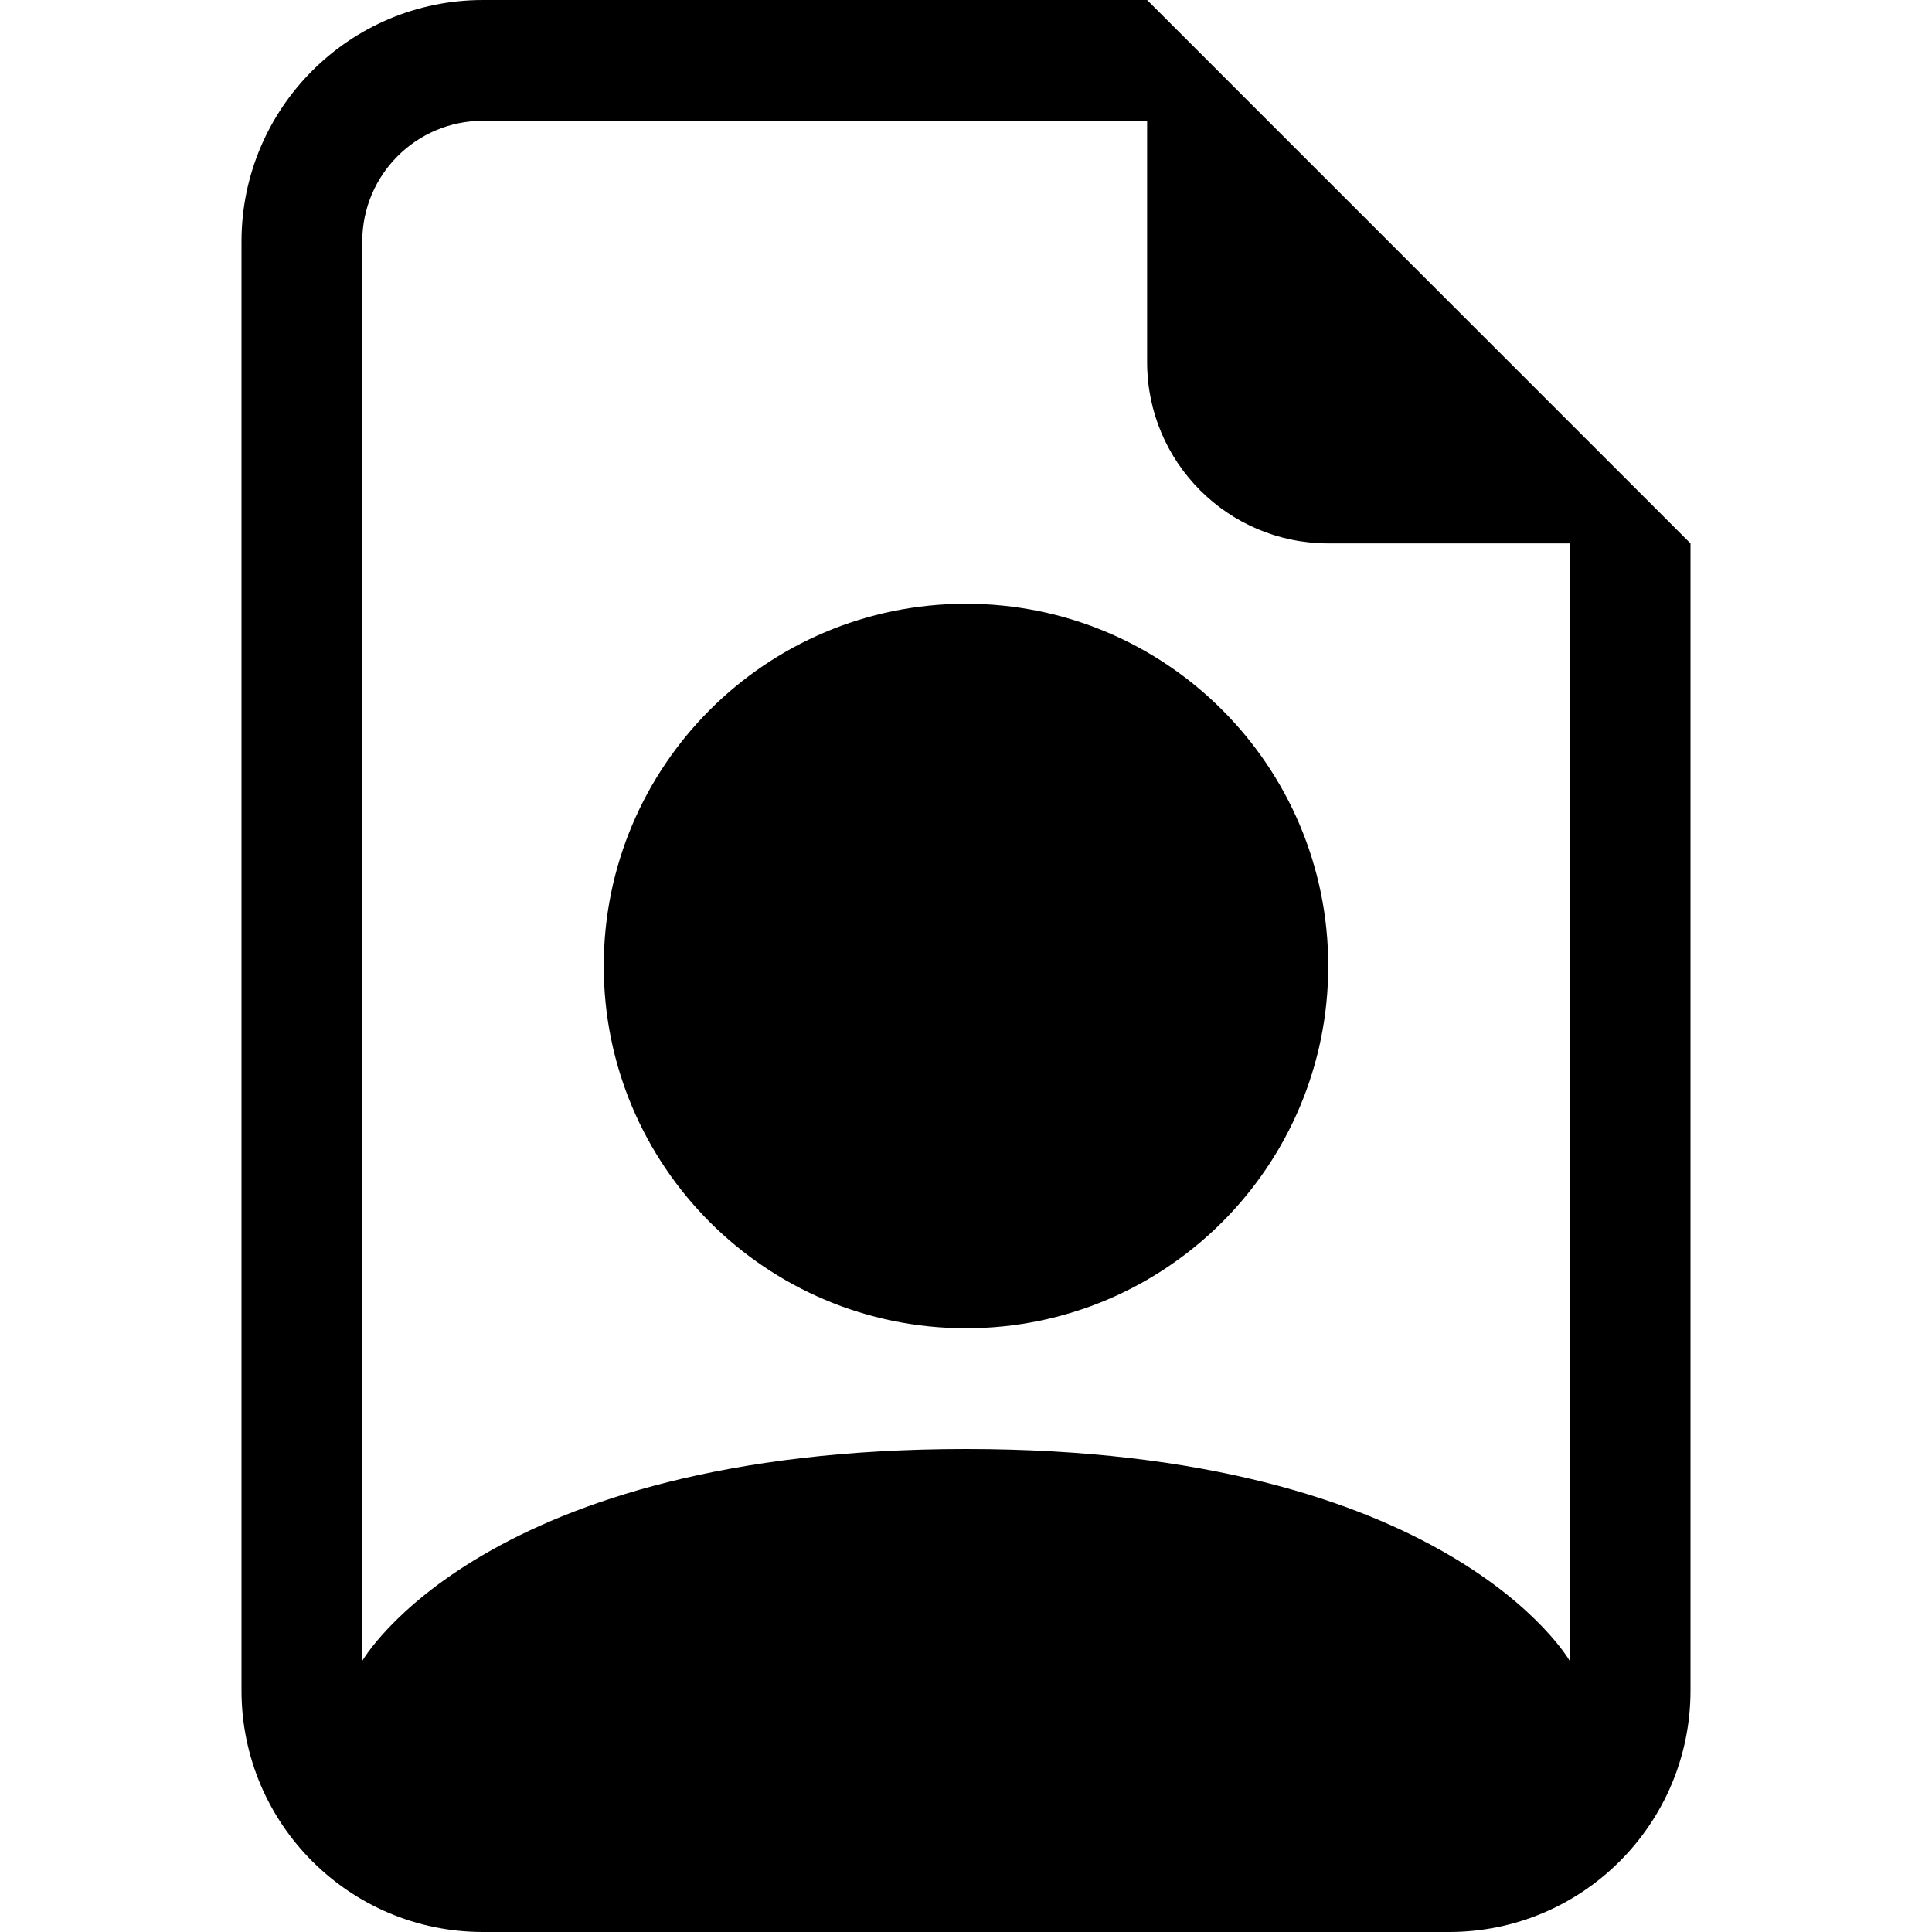
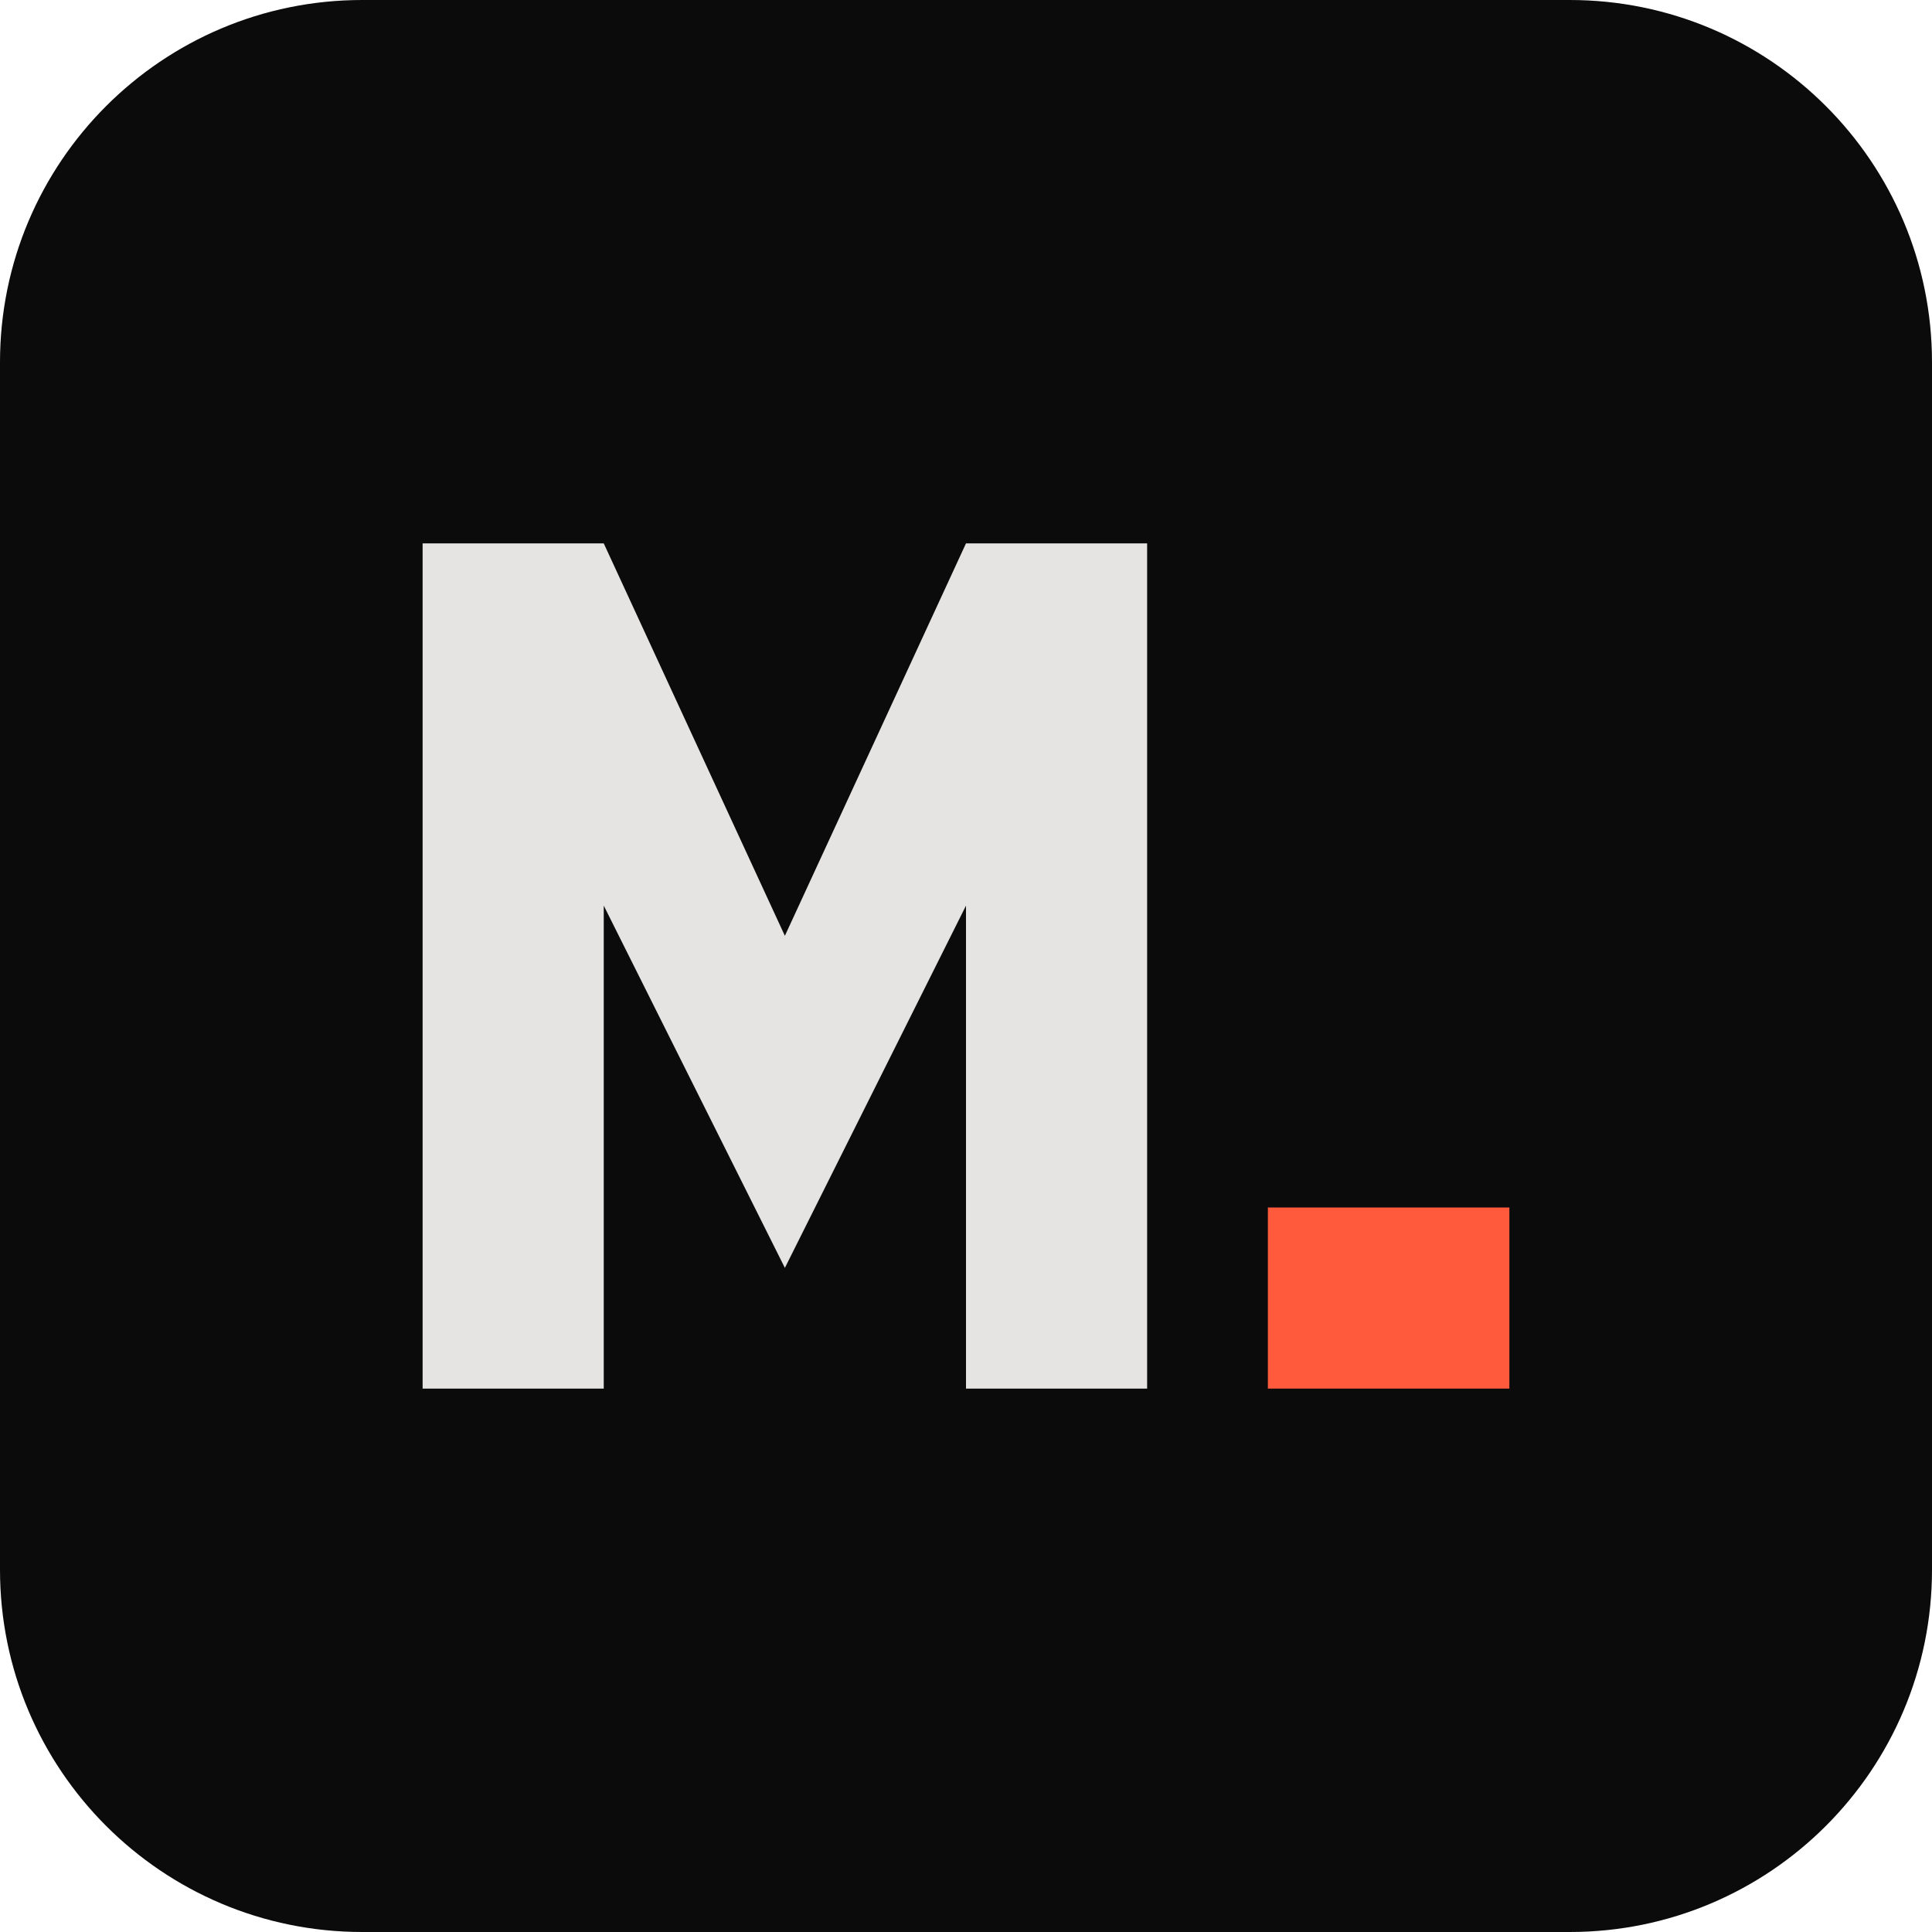
- <svg xmlns="http://www.w3.org/2000/svg" width="32" height="32" fill="currentColor" viewBox="0 0 16 16">
-   <path d="M11 8a3 3 0 1 1-6 0 3 3 0 0 1 6 0" />
-   <path d="M14 14V4.5L9.5 0H4a2 2 0 0 0-2 2v12a2 2 0 0 0 2 2h8a2 2 0 0 0 2-2M9.5 3A1.5 1.5 0 0 0 11 4.5h2v9.255S12 12 8 12s-5 1.755-5 1.755V2a1 1 0 0 1 1-1h5.5z" />
+ <svg xmlns="http://www.w3.org/2000/svg" viewBox="0 0 64 64">
+   <rect width="64" height="64" rx="12" fill="#0b0b0c" />
+   <path d="M14 46V18h6l6 13 6-13h6v28h-6V30l-6 12-6-12v16z" fill="#e5e4e2" />
+   <rect x="42" y="40" width="8" height="6" fill="#ff5a3c" />
</svg>
